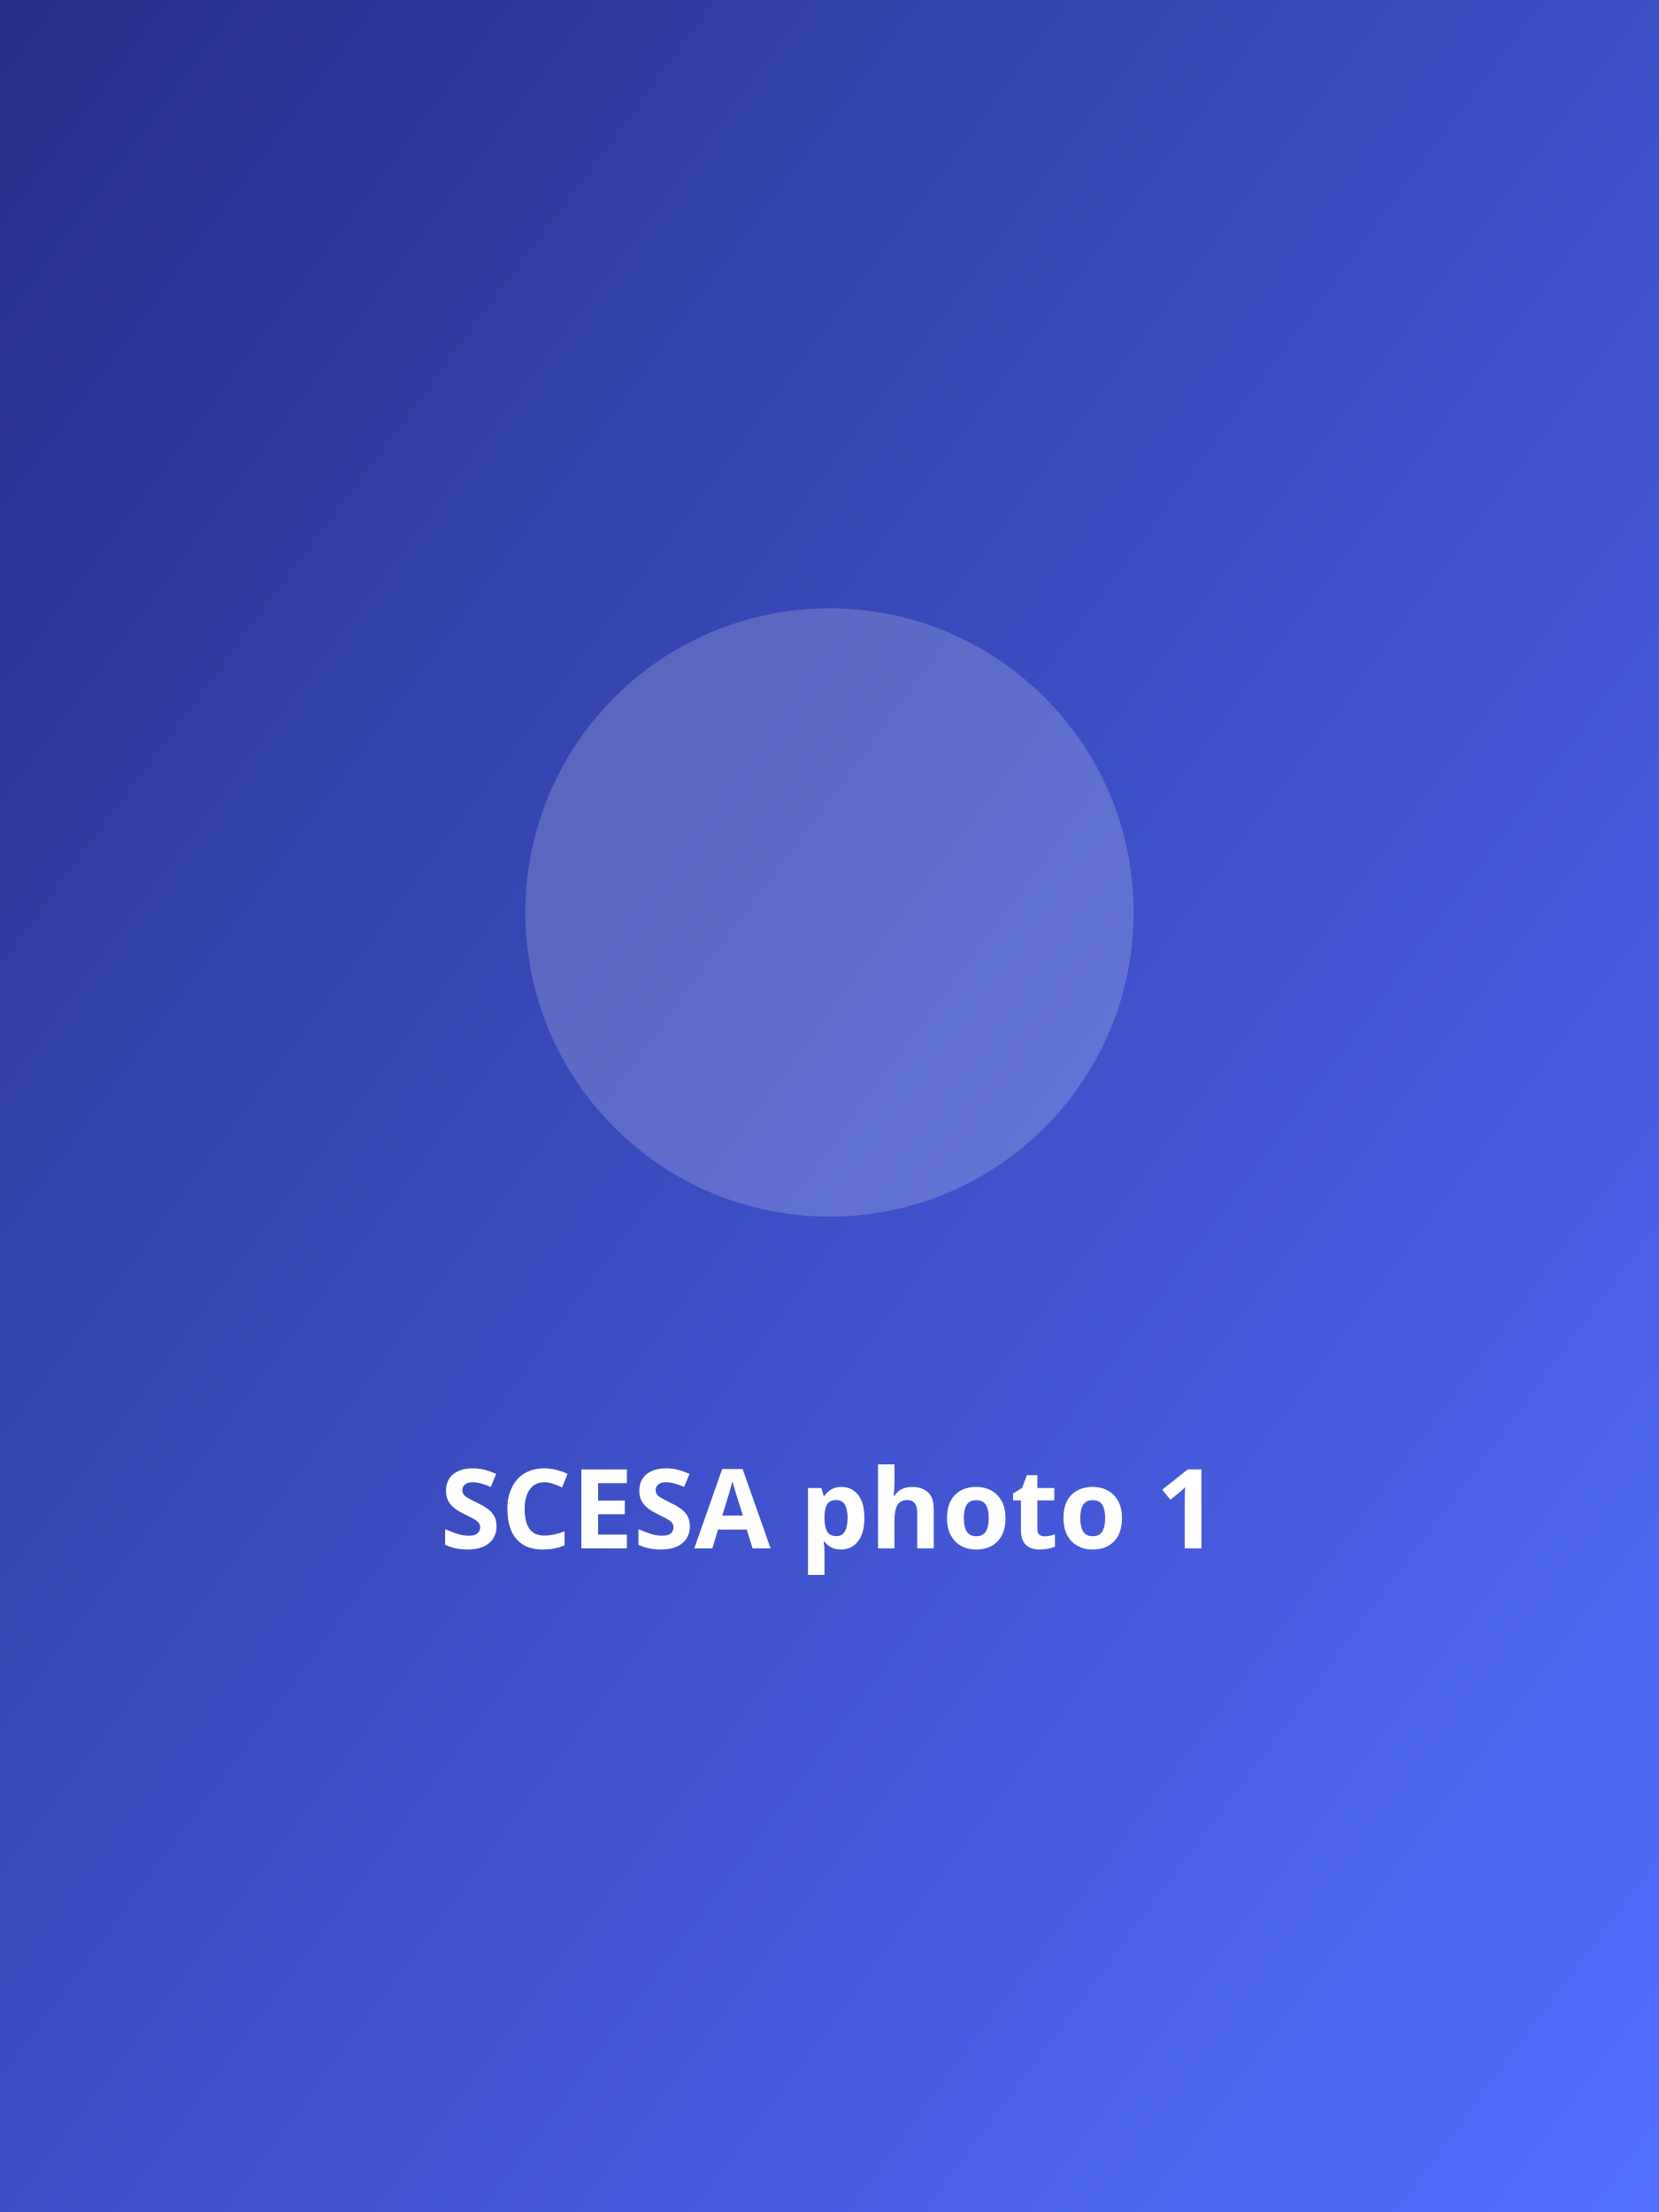
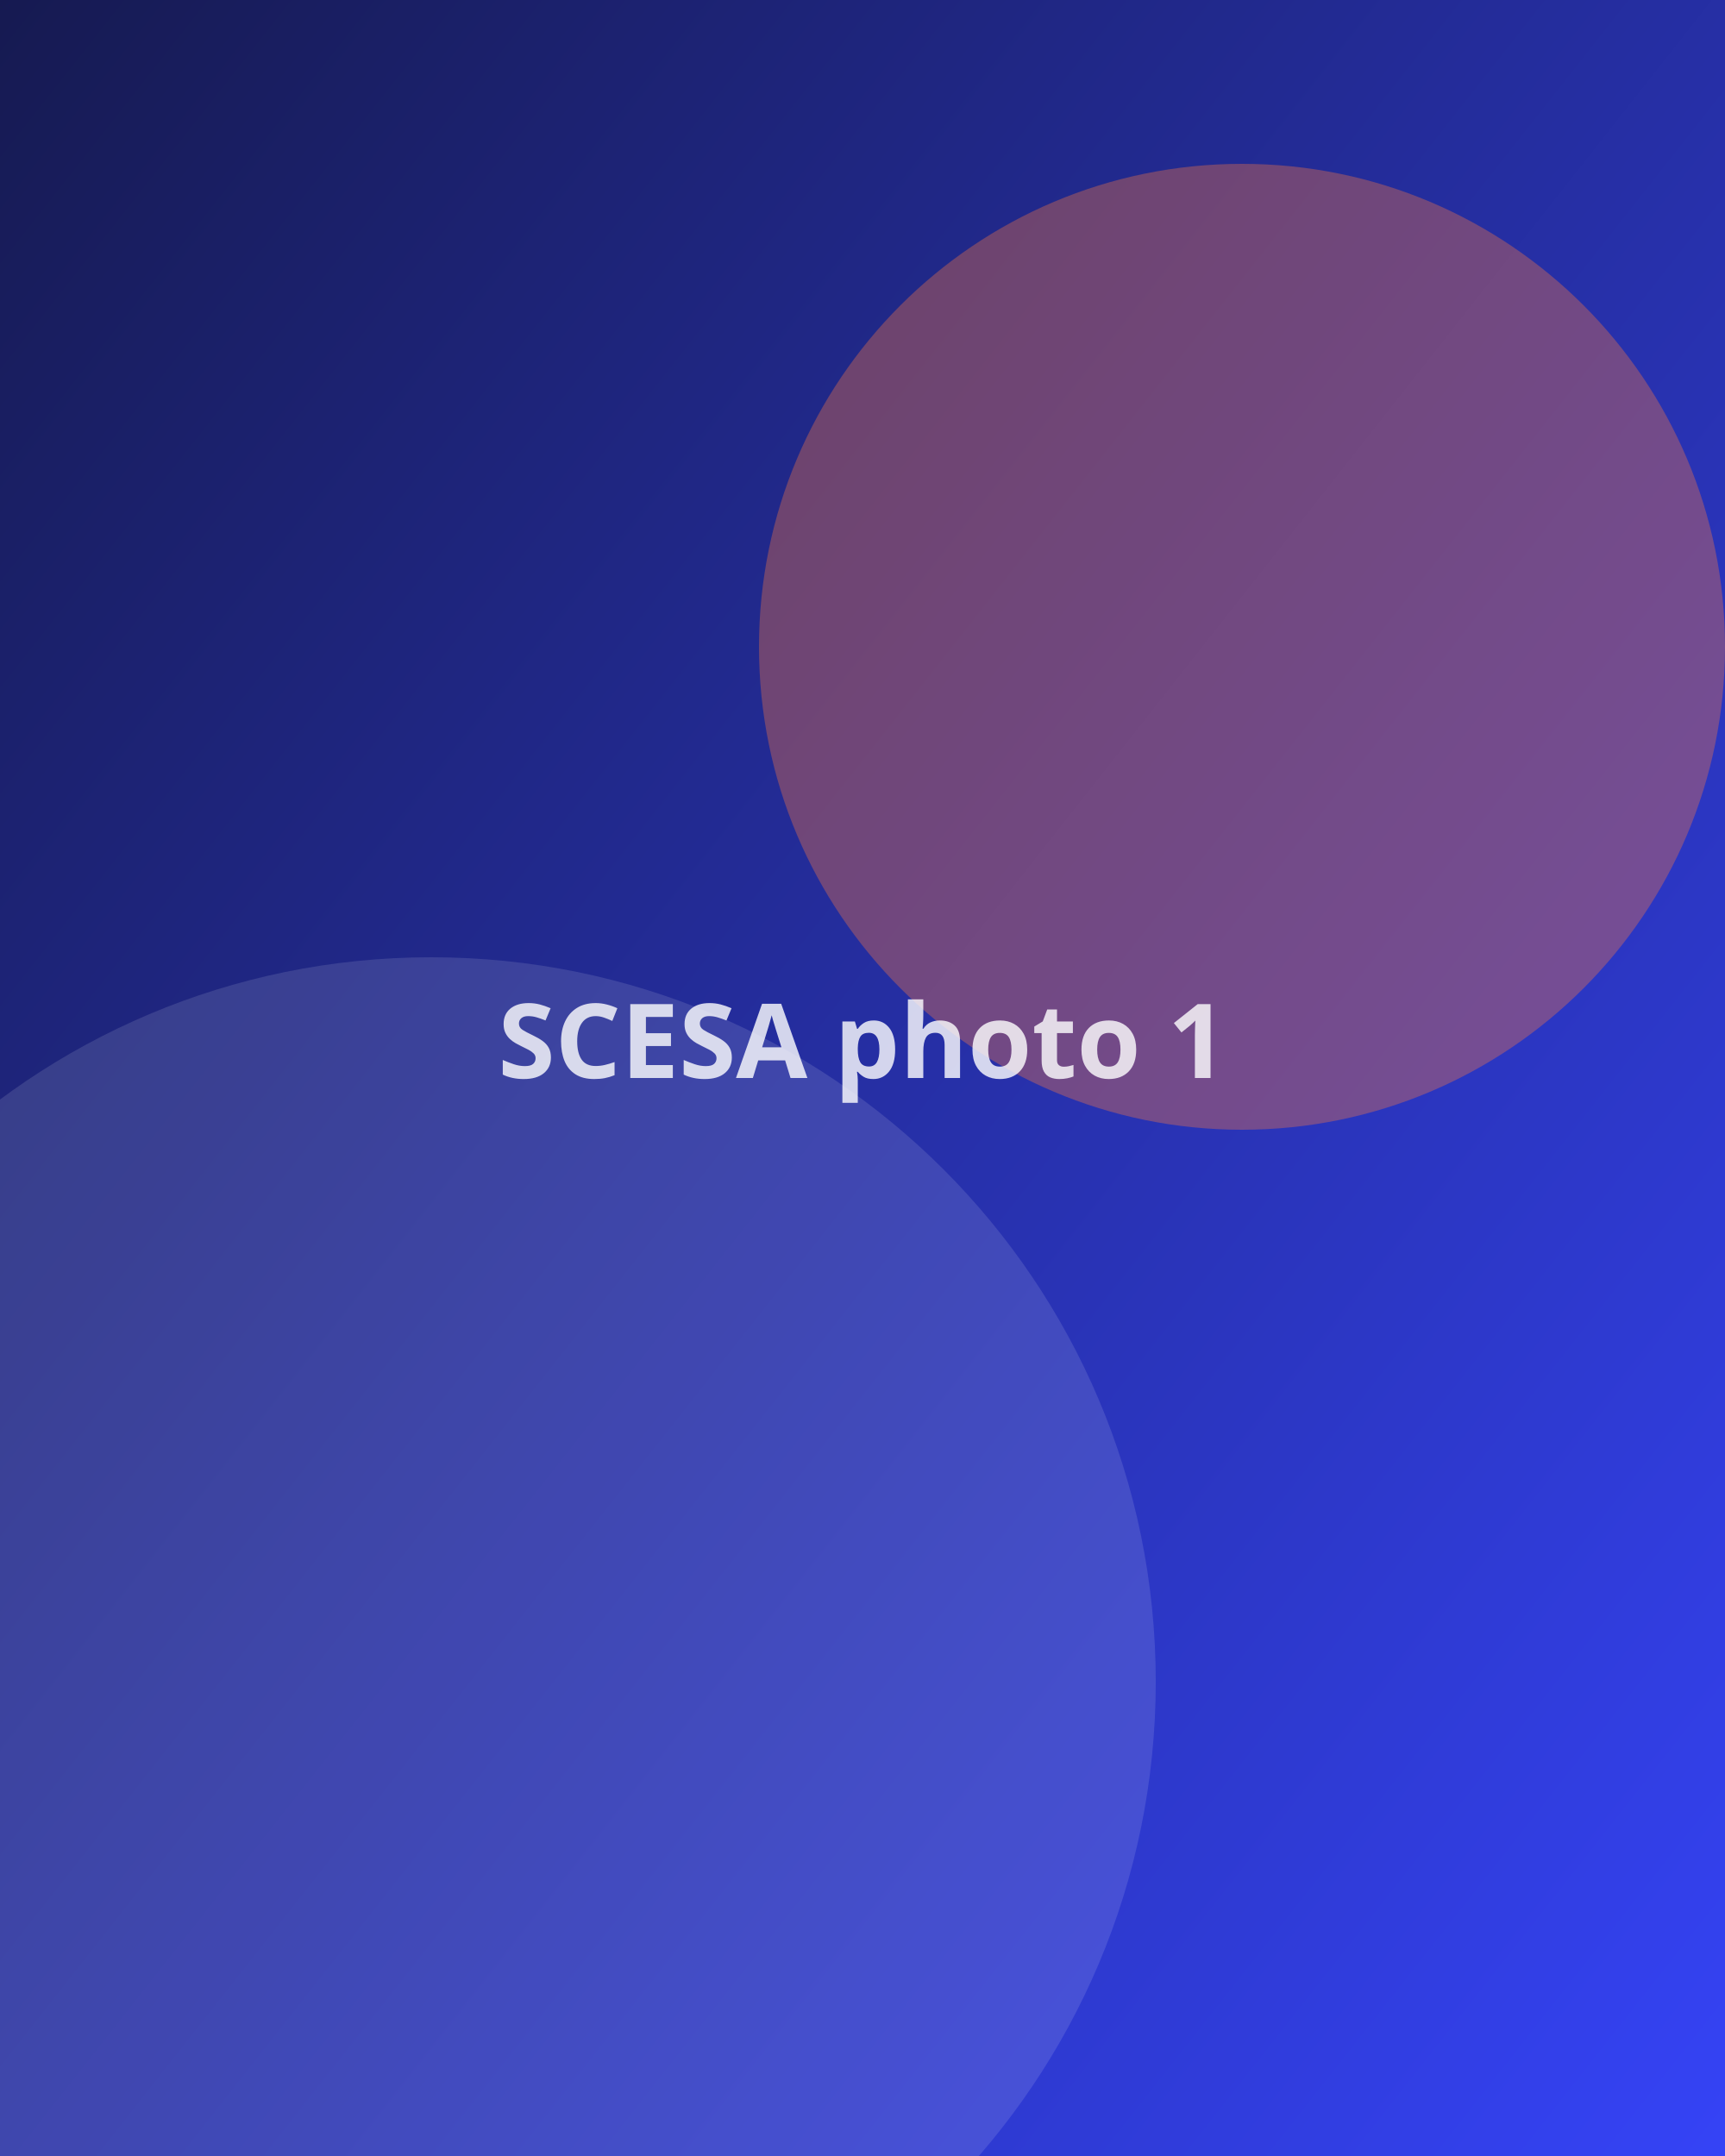
- <svg xmlns="http://www.w3.org/2000/svg" width="600" height="800" viewBox="0 0 600 800">
+ <svg xmlns="http://www.w3.org/2000/svg" width="800" height="1000" viewBox="0 0 800 1000">
  <defs>
    <linearGradient id="g" x1="0" y1="0" x2="1" y2="1">
-       <stop offset="0" stop-color="#252F8A" />
-       <stop offset="1" stop-color="#546EFF" />
+       <stop offset="0" stop-color="#161A51" />
+       <stop offset="1" stop-color="#3543F6" />
    </linearGradient>
  </defs>
-   <rect width="600" height="800" fill="url(#g)" />
-   <circle cx="300" cy="330" r="110" fill="#FFFFFF" fill-opacity="0.18" />
-   <text x="300" y="560" font-family="sans-serif" font-size="40" font-weight="700" fill="#FFFFFF" text-anchor="middle">SCESA photo 1</text>
+   <rect width="800" height="1000" fill="url(#g)" />
+   <circle cx="576" cy="300" r="224" fill="#FF7A3F" fill-opacity="0.35" />
+   <circle cx="200" cy="780" r="336" fill="#FFFFFF" fill-opacity="0.12" />
+   <text x="400" y="500" font-family="sans-serif" font-size="48" font-weight="600" fill="#FFFFFF" fill-opacity="0.8" text-anchor="middle">SCESA photo 1</text>
</svg>
